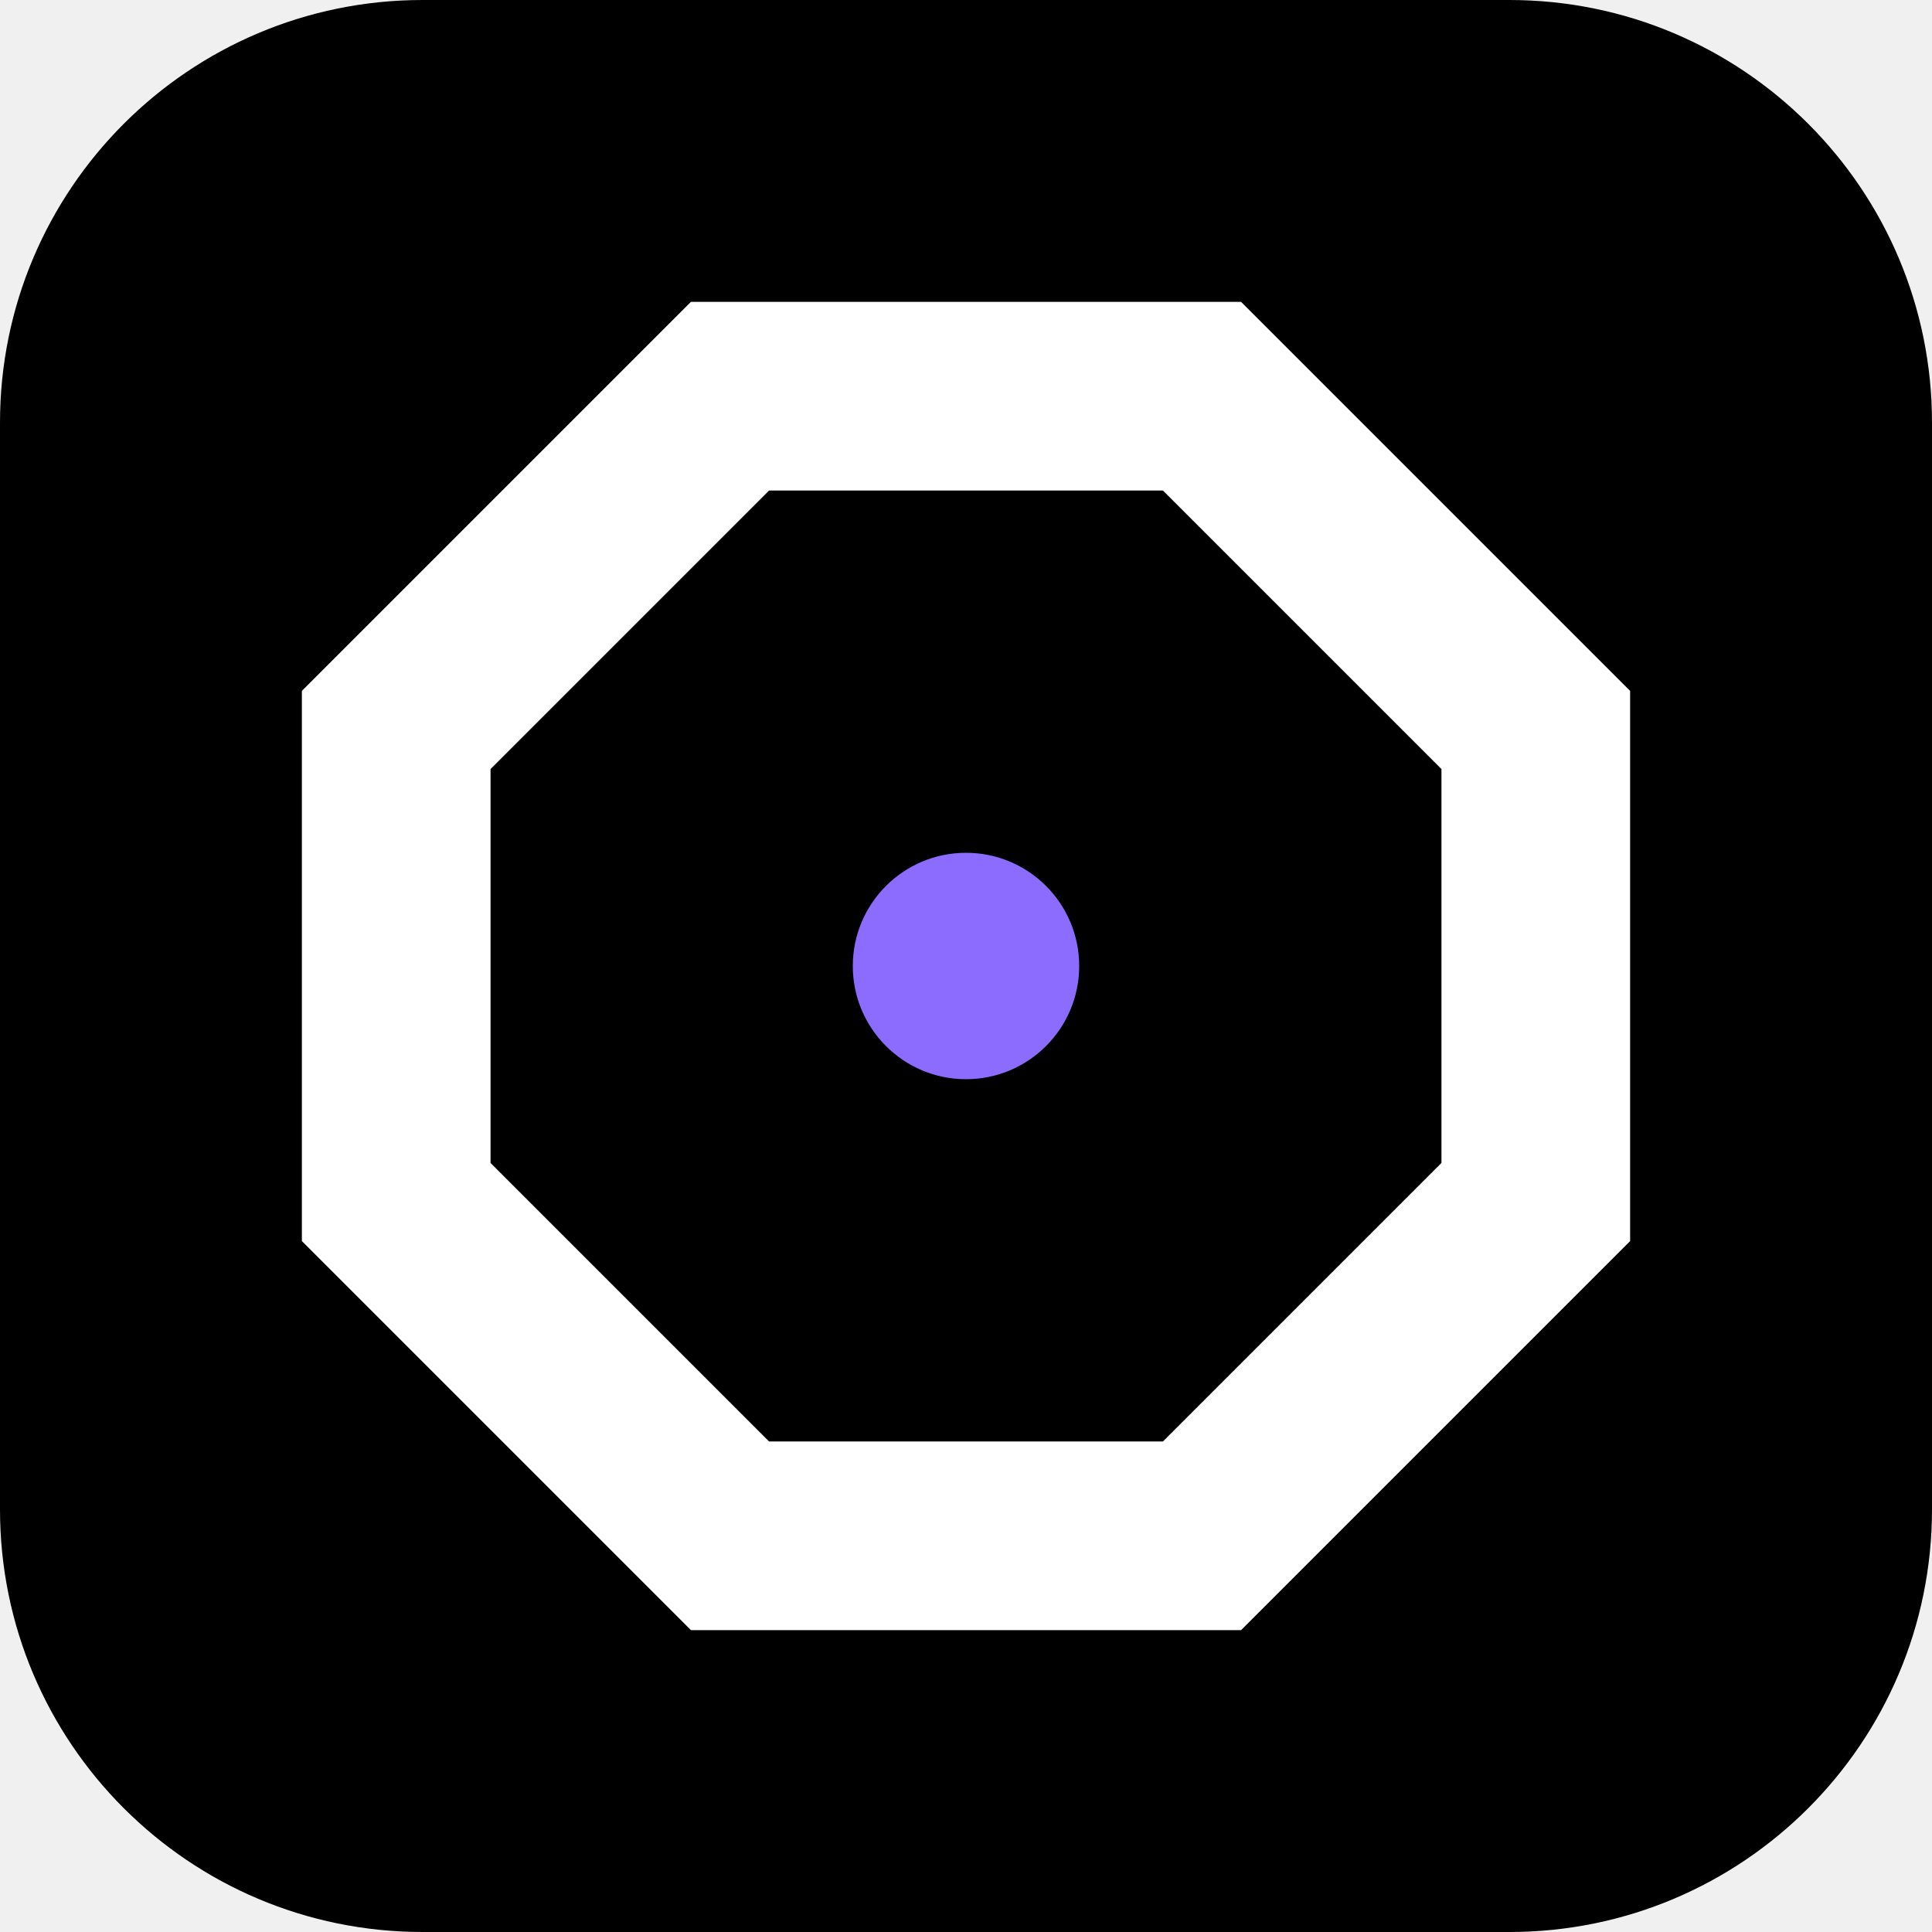
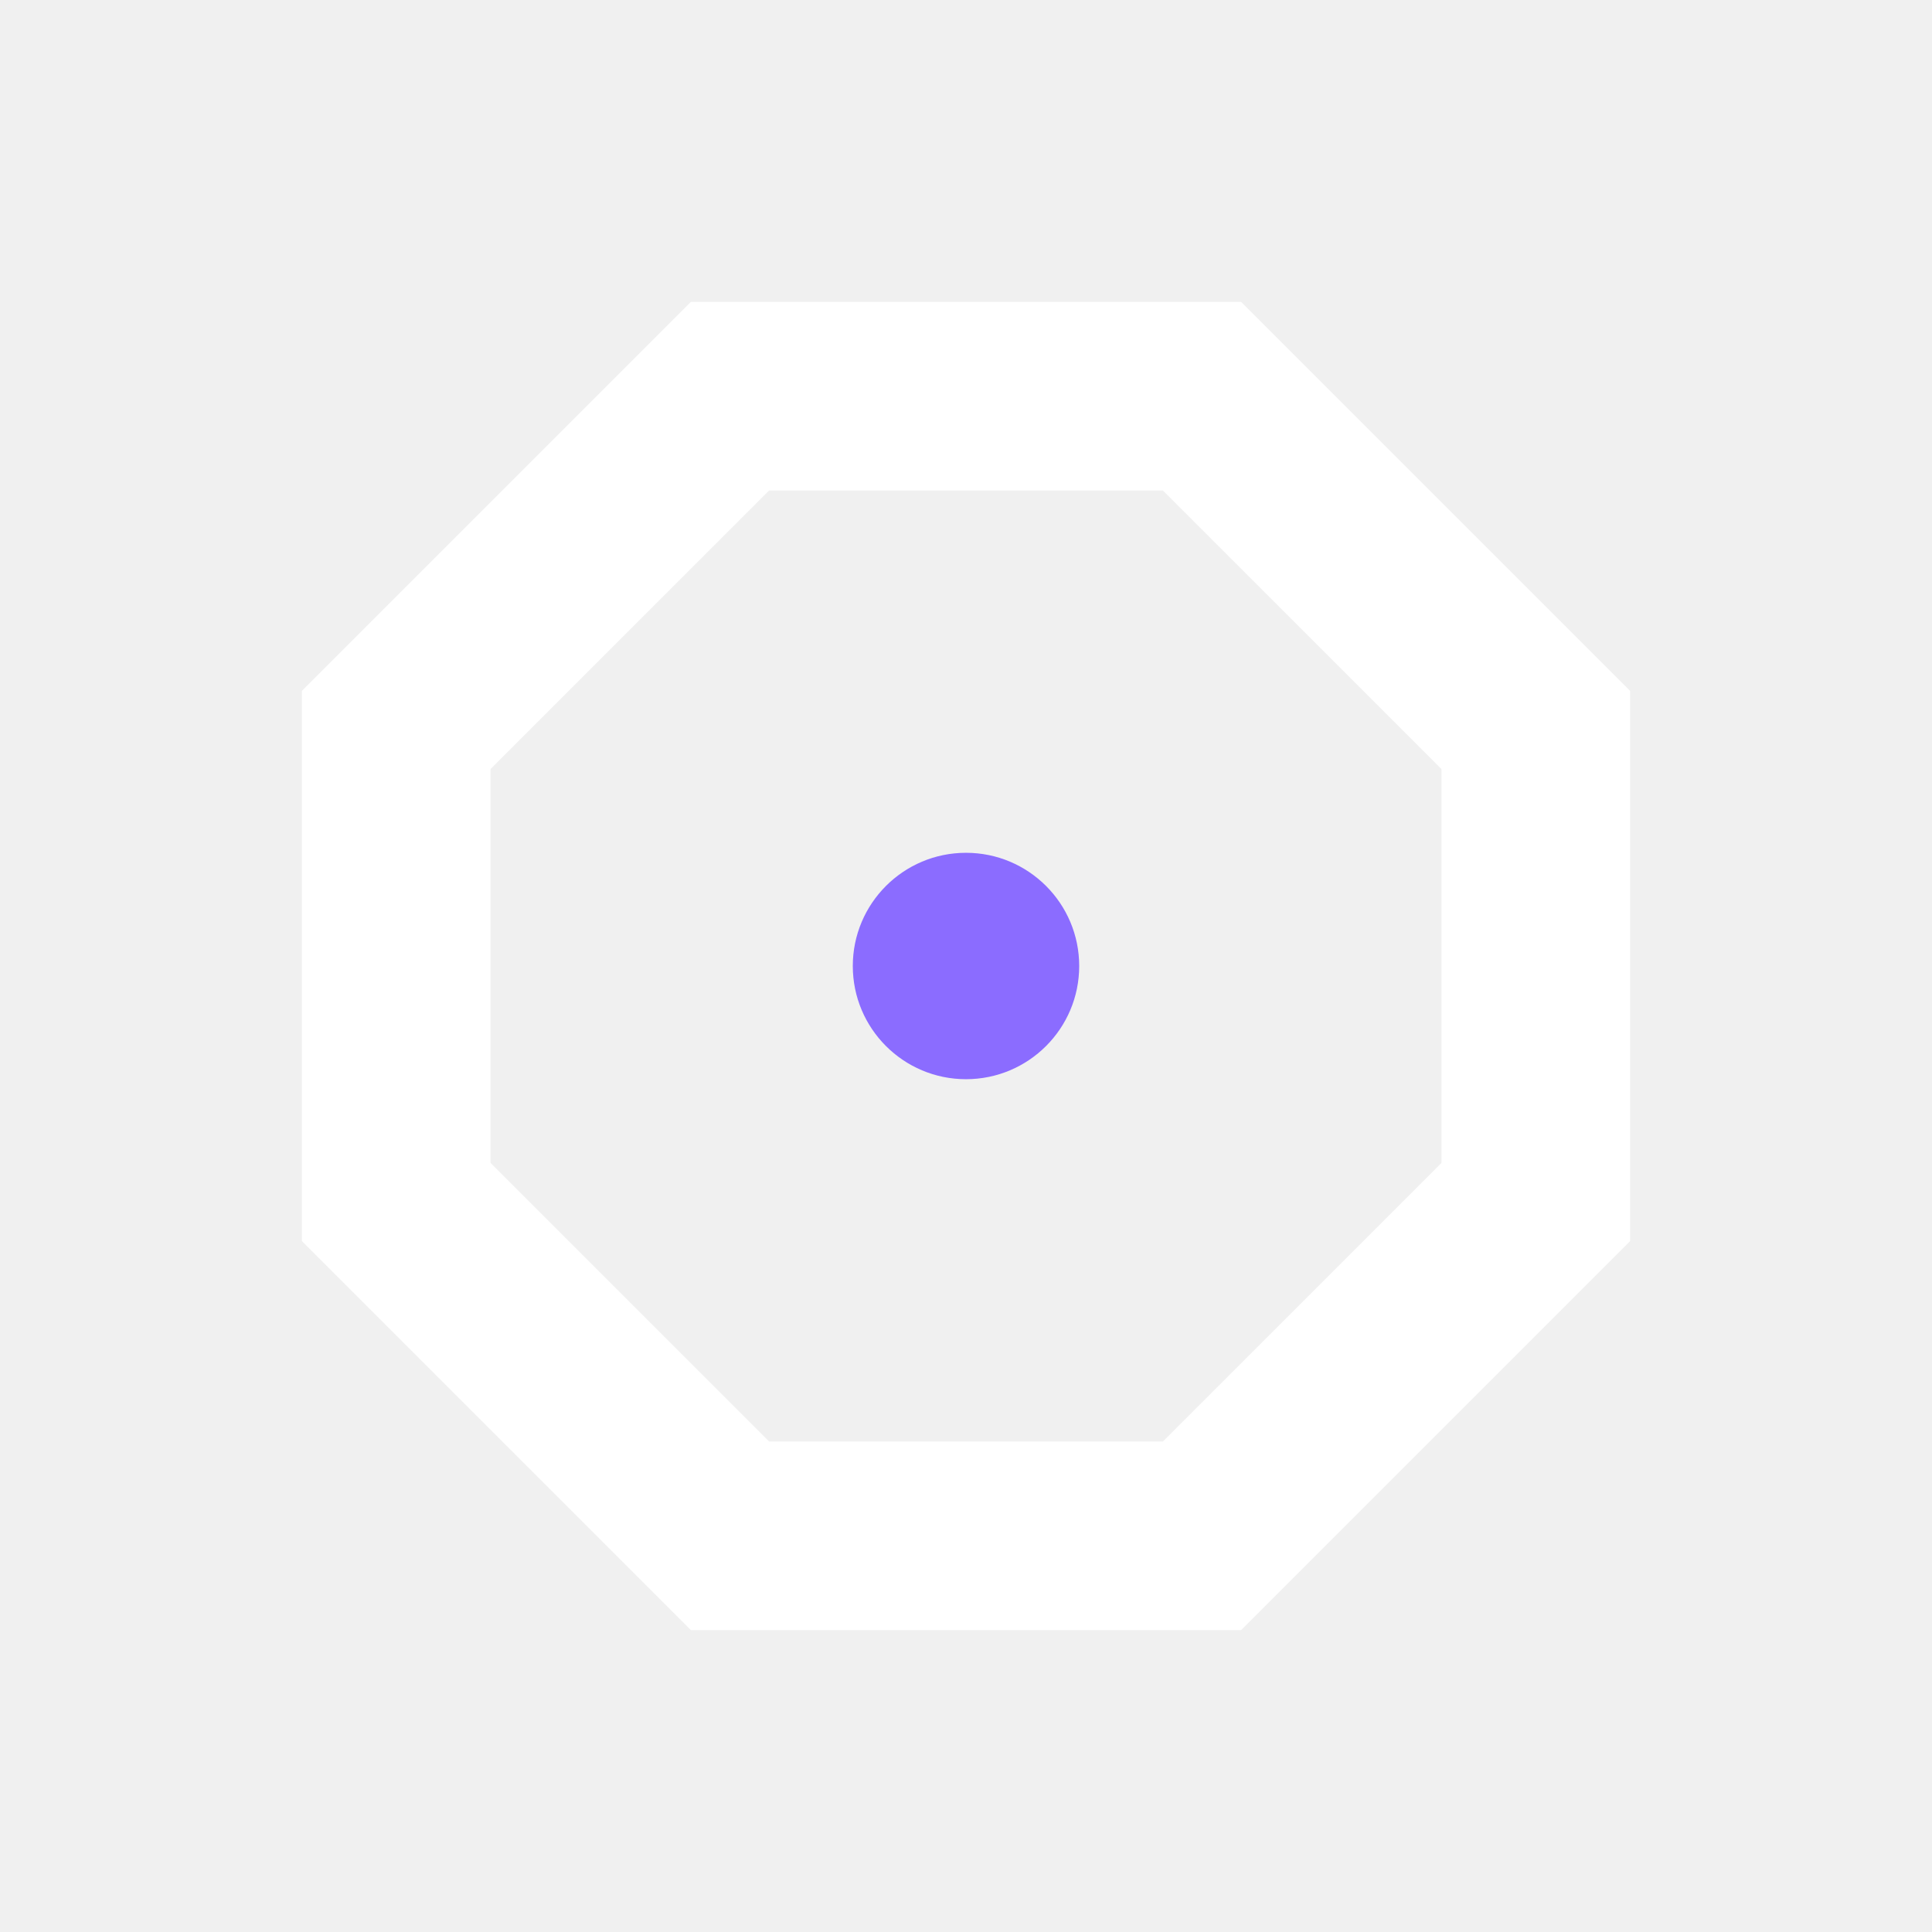
<svg xmlns="http://www.w3.org/2000/svg" viewBox="0 0 512 512" role="img" aria-label="Pneuma Mundi">
-   <rect width="512" height="512" rx="112" fill="#000000" />
  <path d="M432.00,328.90 L328.90,432.00 L183.10,432.00 L80.00,328.90 L80.00,183.10 L183.10,80.00 L328.90,80.00 L432.00,183.10 Z M382.00,203.81 L308.19,130.00 L203.81,130.00 L130.00,203.81 L130.00,308.19 L203.81,382.00 L308.19,382.00 L382.00,308.19 Z" fill="#FFFFFF" fill-rule="evenodd" />
  <circle cx="256.00" cy="256.00" r="30.00" fill="#8B6CFF" />
</svg>
